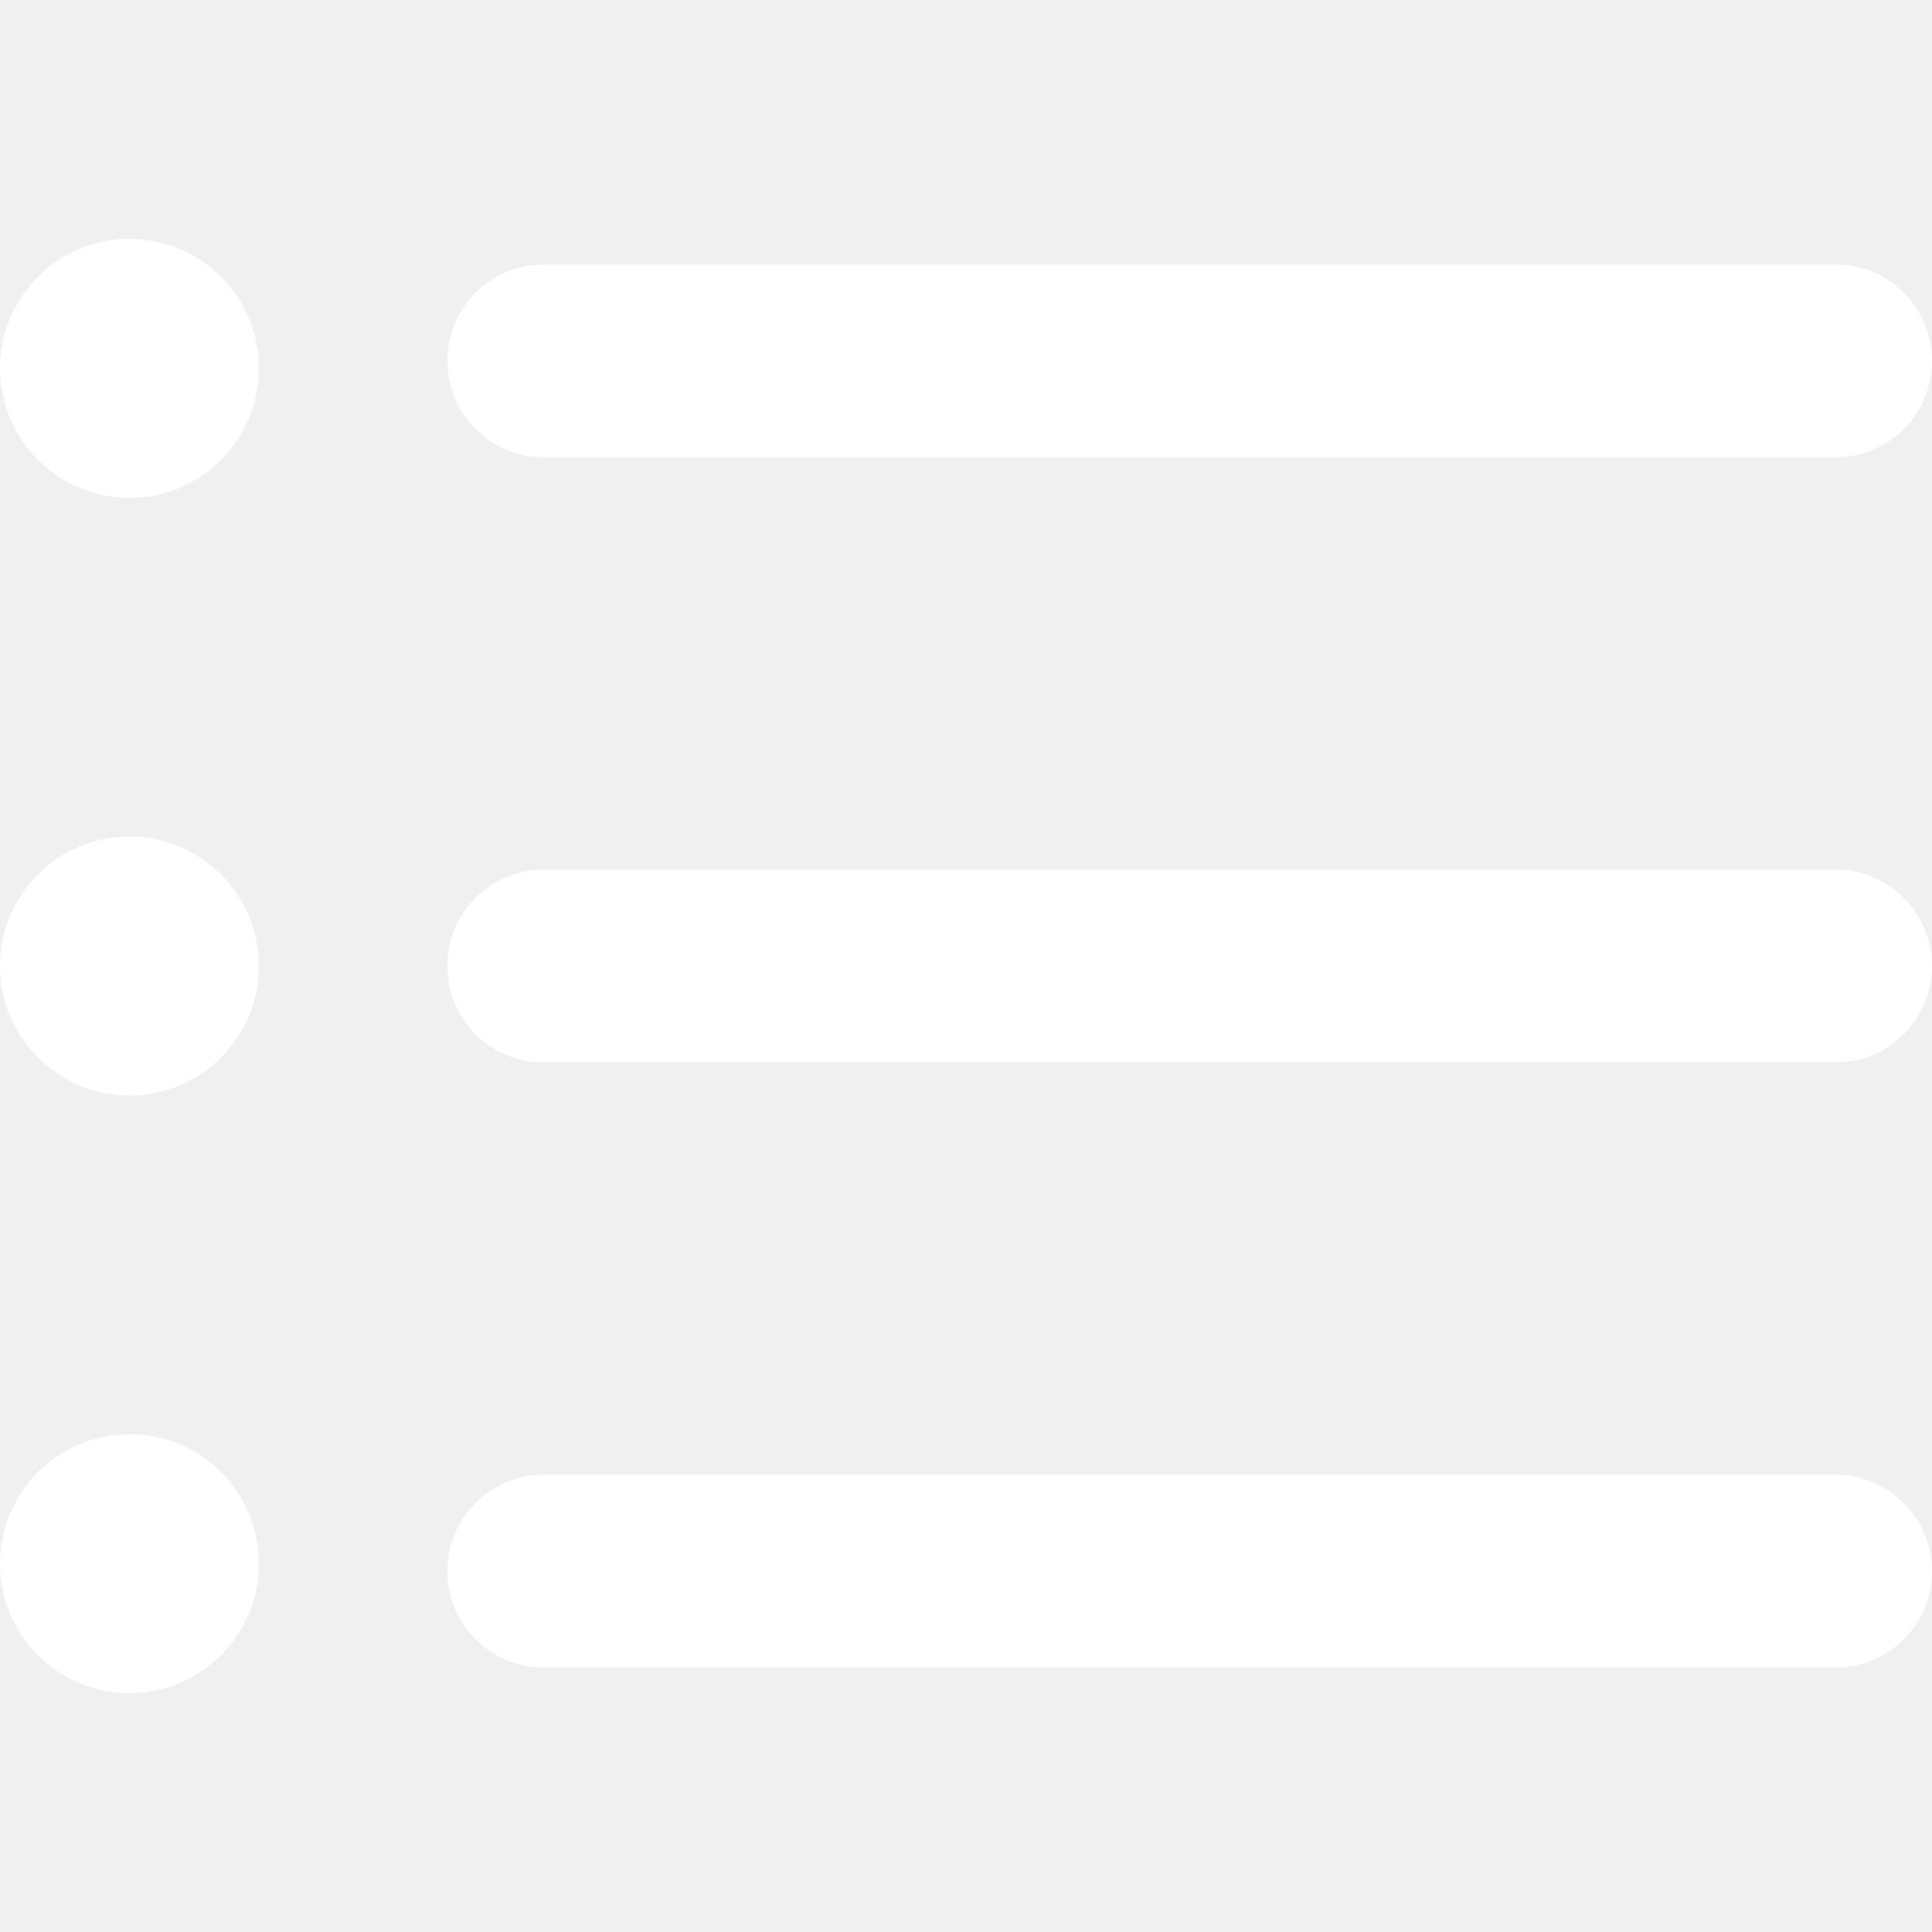
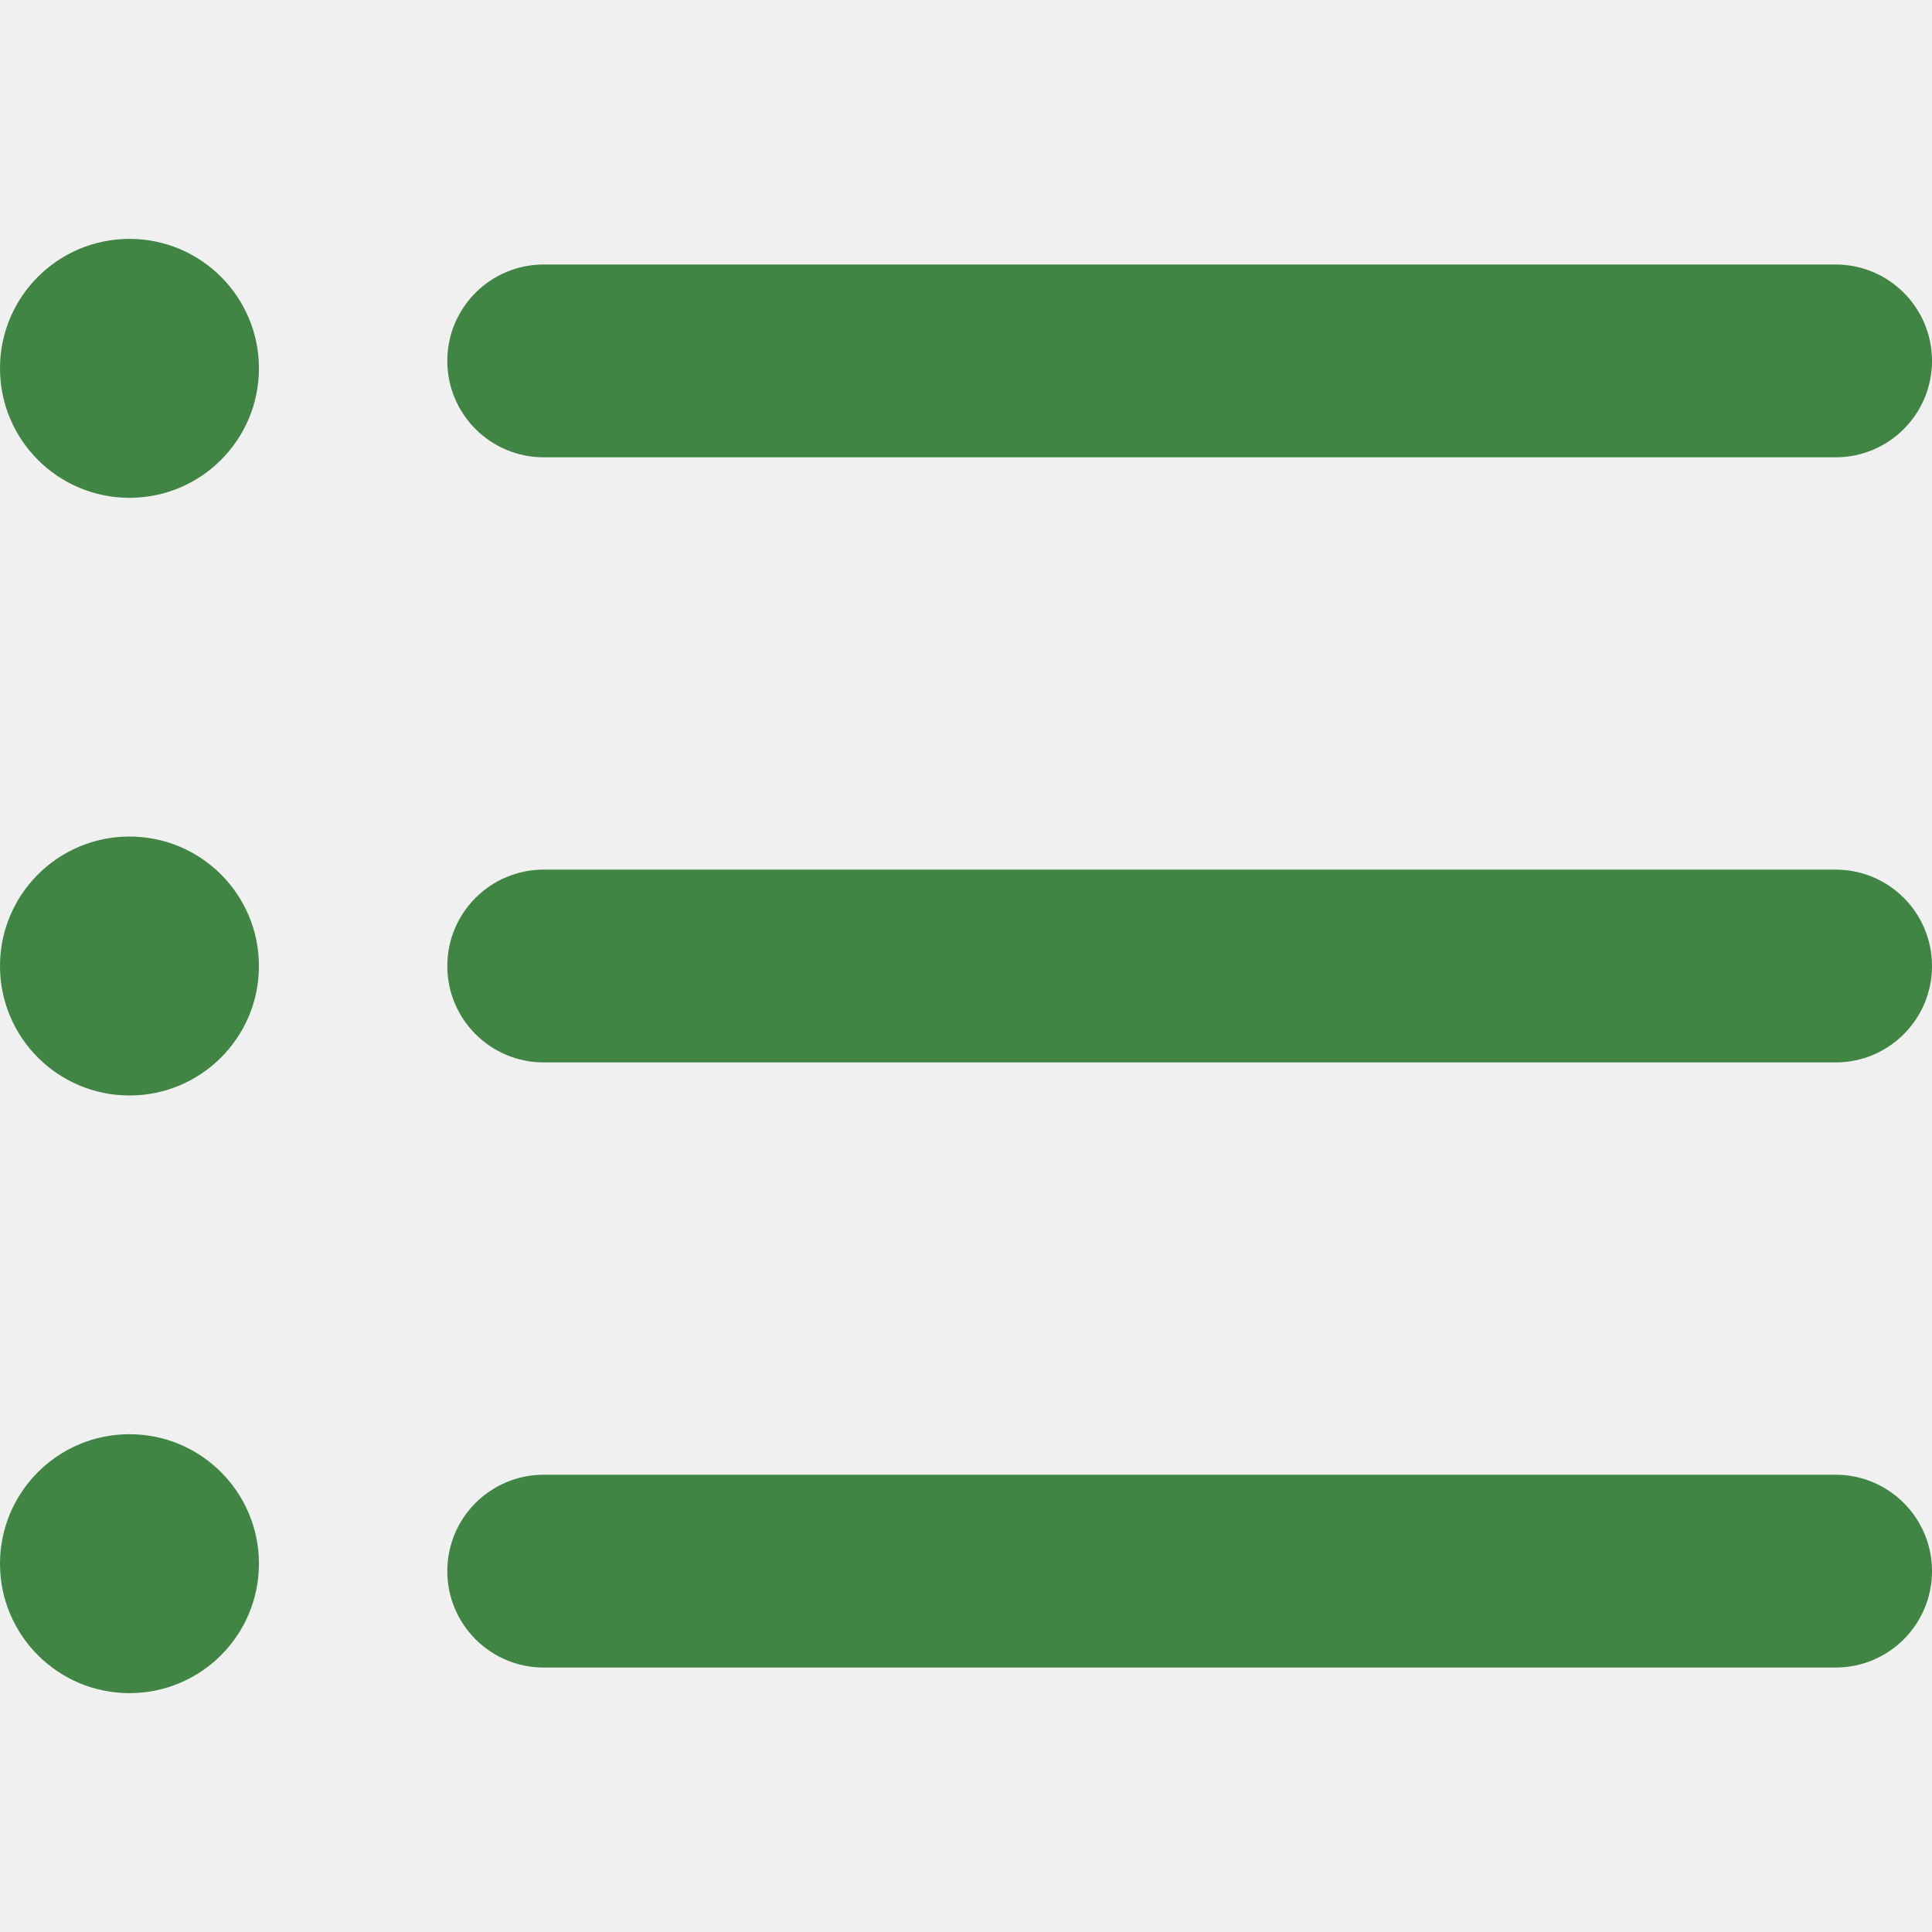
<svg xmlns="http://www.w3.org/2000/svg" version="1.1" id="Capa_1" x="0px" y="0px" viewBox="0 0 60.123 60.123" style="enable-background:new 0 0 60.123 60.123;" xml:space="preserve" width="512px" height="512px">
  <g>
-     <path d="M57.124,51.893H16.92c-1.657,0-3-1.343-3-3s1.343-3,3-3h40.203c1.657,0,3,1.343,3,3S58.781,51.893,57.124,51.893z" fill="#FFFFFF" />
-     <path d="M57.124,33.062H16.92c-1.657,0-3-1.343-3-3s1.343-3,3-3h40.203c1.657,0,3,1.343,3,3   C60.124,31.719,58.781,33.062,57.124,33.062z" fill="#FFFFFF" />
-     <path d="M57.124,14.231H16.92c-1.657,0-3-1.343-3-3s1.343-3,3-3h40.203c1.657,0,3,1.343,3,3S58.781,14.231,57.124,14.231z" fill="#FFFFFF" />
-     <circle cx="4.029" cy="11.463" r="4.029" fill="#FFFFFF" />
-     <circle cx="4.029" cy="30.062" r="4.029" fill="#FFFFFF" />
-     <circle cx="4.029" cy="48.661" r="4.029" fill="#FFFFFF" />
+     <path d="M57.124,51.893H16.92c-1.657,0-3-1.343-3-3s1.343-3,3-3h40.203c1.657,0,3,1.343,3,3S58.781,51.893,57.124,51.893z" fill="#418545" />
+     <path d="M57.124,33.062H16.92c-1.657,0-3-1.343-3-3s1.343-3,3-3h40.203c1.657,0,3,1.343,3,3   C60.124,31.719,58.781,33.062,57.124,33.062z" fill="#418545" />
+     <path d="M57.124,14.231H16.92c-1.657,0-3-1.343-3-3s1.343-3,3-3h40.203c1.657,0,3,1.343,3,3S58.781,14.231,57.124,14.231z" fill="#418545" />
+     <circle cx="4.029" cy="11.463" r="4.029" fill="#418545" />
+     <circle cx="4.029" cy="30.062" r="4.029" fill="#418545" />
+     <circle cx="4.029" cy="48.661" r="4.029" fill="#418545" />
  </g>
  <g>
</g>
  <g>
</g>
  <g>
</g>
  <g>
</g>
  <g>
</g>
  <g>
</g>
  <g>
</g>
  <g>
</g>
  <g>
</g>
  <g>
</g>
  <g>
</g>
  <g>
</g>
  <g>
</g>
  <g>
</g>
  <g>
</g>
</svg>
